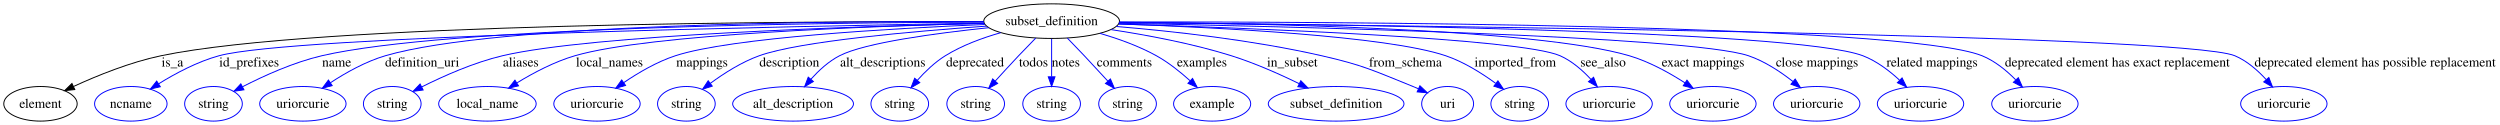
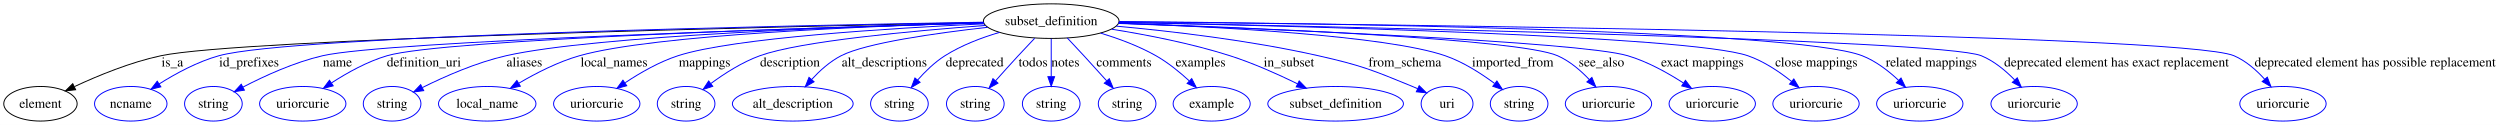
- <svg xmlns="http://www.w3.org/2000/svg" width="2601pt" height="130pt" viewBox="0.00 0.00 2600.98 130.00">
+ <svg xmlns="http://www.w3.org/2000/svg" width="2602pt" height="130pt" viewBox="0.00 0.00 2601.98 130.00">
  <g id="graph0" class="graph" transform="scale(1 1) rotate(0) translate(4 126)">
-     <polygon fill="white" stroke="transparent" points="-4,4 -4,-126 2596.98,-126 2596.98,4 -4,4" />
+     <polygon fill="#ffffff" stroke="transparent" points="-4,4 -4,-126 2597.981,-126 2597.981,4 -4,4" />
    <g id="node1" class="node">
-       <ellipse fill="none" stroke="black" cx="1090.1" cy="-104" rx="70.58" ry="18" />
-       <text text-anchor="middle" x="1090.1" y="-99.8" font-family="Times,serif" font-size="14.00">subset_definition</text>
+       <ellipse fill="none" stroke="#000000" cx="1090.097" cy="-104" rx="70.577" ry="18" />
+       <text text-anchor="middle" x="1090.097" y="-99.8" font-family="Times,serif" font-size="14.00" fill="#000000">subset_definition</text>
    </g>
    <g id="node2" class="node">
-       <ellipse fill="none" stroke="black" cx="38.1" cy="-18" rx="38.19" ry="18" />
-       <text text-anchor="middle" x="38.1" y="-13.8" font-family="Times,serif" font-size="14.00">element</text>
+       <ellipse fill="none" stroke="#000000" cx="38.097" cy="-18" rx="38.194" ry="18" />
+       <text text-anchor="middle" x="38.097" y="-13.8" font-family="Times,serif" font-size="14.00" fill="#000000">element</text>
    </g>
    <g id="edge1" class="edge">
-       <path fill="none" stroke="black" d="M1019.52,-103.37C832.4,-103.87 326.76,-101.95 163.54,-68 131.61,-61.36 97.24,-47.41 72.56,-36.08" />
-       <polygon fill="black" stroke="black" points="73.81,-32.81 63.27,-31.74 70.84,-39.15 73.81,-32.81" />
-       <text text-anchor="middle" x="175.37" y="-56.8" font-family="Times,serif" font-size="14.00">is_a</text>
+       <path fill="none" stroke="#000000" d="M1019.469,-102.637C817.424,-98.544 246.269,-85.55 163.545,-68 131.959,-61.299 98.052,-47.337 73.462,-35.867" />
+       <polygon fill="#000000" stroke="#000000" points="74.723,-32.591 64.19,-31.453 71.715,-38.911 74.723,-32.591" />
+       <text text-anchor="middle" x="175.373" y="-56.8" font-family="Times,serif" font-size="14.00" fill="#000000">is_a</text>
    </g>
    <g id="node3" class="node">
-       <ellipse fill="none" stroke="blue" cx="132.1" cy="-18" rx="37.71" ry="18" />
-       <text text-anchor="middle" x="132.1" y="-13.8" font-family="Times,serif" font-size="14.00">ncname</text>
+       <ellipse fill="none" stroke="#0000ff" cx="132.097" cy="-18" rx="37.709" ry="18" />
+       <text text-anchor="middle" x="132.097" y="-13.8" font-family="Times,serif" font-size="14.00" fill="#000000">ncname</text>
    </g>
    <g id="edge2" class="edge">
-       <path fill="none" stroke="blue" d="M1019.86,-101.96C827.2,-98.86 299.63,-88.59 223.88,-68 201.47,-61.91 178.41,-49.57 161.02,-38.8" />
-       <polygon fill="blue" stroke="blue" points="162.78,-35.78 152.47,-33.36 159.02,-41.68 162.78,-35.78" />
-       <text text-anchor="middle" x="255.2" y="-56.8" font-family="Times,serif" font-size="14.00">id_prefixes</text>
+       <path fill="none" stroke="#0000ff" d="M1019.508,-102.904C826.53,-99.65 299.493,-88.939 223.883,-68 201.694,-61.855 178.952,-49.519 161.657,-38.638" />
+       <polygon fill="#0000ff" stroke="#0000ff" points="163.437,-35.62 153.141,-33.121 159.631,-41.495 163.437,-35.62" />
+       <text text-anchor="middle" x="255.204" y="-56.8" font-family="Times,serif" font-size="14.00" fill="#000000">id_prefixes</text>
    </g>
    <g id="node4" class="node">
-       <ellipse fill="none" stroke="blue" cx="218.1" cy="-18" rx="30" ry="18" />
-       <text text-anchor="middle" x="218.1" y="-13.8" font-family="Times,serif" font-size="14.00">string</text>
+       <ellipse fill="none" stroke="#0000ff" cx="218.097" cy="-18" rx="30.003" ry="18" />
+       <text text-anchor="middle" x="218.097" y="-13.8" font-family="Times,serif" font-size="14.00" fill="#000000">string</text>
    </g>
    <g id="edge3" class="edge">
-       <path fill="none" stroke="blue" d="M1019.42,-103C856.85,-102.48 460.38,-98.06 330.78,-68 301.5,-61.21 270.33,-47.06 248.2,-35.7" />
-       <polygon fill="blue" stroke="blue" points="249.79,-32.58 239.31,-31.03 246.54,-38.78 249.79,-32.58" />
-       <text text-anchor="middle" x="346.26" y="-56.8" font-family="Times,serif" font-size="14.00">name</text>
+       <path fill="none" stroke="#0000ff" d="M1019.637,-102.086C844.279,-97.119 397.608,-83.144 331.779,-68 302.362,-61.232 271.121,-46.913 248.848,-35.326" />
+       <polygon fill="#0000ff" stroke="#0000ff" points="250.356,-32.164 239.883,-30.557 247.068,-38.344 250.356,-32.164" />
+       <text text-anchor="middle" x="347.255" y="-56.8" font-family="Times,serif" font-size="14.00" fill="#000000">name</text>
    </g>
    <g id="node5" class="node">
-       <ellipse fill="none" stroke="blue" cx="311.1" cy="-18" rx="44.94" ry="18" />
-       <text text-anchor="middle" x="311.1" y="-13.8" font-family="Times,serif" font-size="14.00">uriorcurie</text>
+       <ellipse fill="none" stroke="#0000ff" cx="311.097" cy="-18" rx="44.942" ry="18" />
+       <text text-anchor="middle" x="311.097" y="-13.8" font-family="Times,serif" font-size="14.00" fill="#000000">uriorcurie</text>
    </g>
    <g id="edge4" class="edge">
-       <path fill="none" stroke="blue" d="M1019.41,-103.58C867.01,-104.15 511.95,-101.68 396.88,-68 376.46,-62.02 355.69,-50.34 339.7,-39.88" />
-       <polygon fill="blue" stroke="blue" points="341.59,-36.93 331.35,-34.23 337.68,-42.73 341.59,-36.93" />
-       <text text-anchor="middle" x="435.21" y="-56.8" font-family="Times,serif" font-size="14.00">definition_uri</text>
+       <path fill="none" stroke="#0000ff" d="M1019.798,-102.181C855.779,-97.672 457.258,-85.098 398.876,-68 378.284,-61.969 357.326,-50.283 341.055,-39.724" />
+       <polygon fill="#0000ff" stroke="#0000ff" points="342.786,-36.672 332.529,-34.017 338.892,-42.489 342.786,-36.672" />
+       <text text-anchor="middle" x="437.207" y="-56.8" font-family="Times,serif" font-size="14.00" fill="#000000">definition_uri</text>
    </g>
    <g id="node6" class="node">
-       <ellipse fill="none" stroke="blue" cx="404.1" cy="-18" rx="30" ry="18" />
-       <text text-anchor="middle" x="404.1" y="-13.8" font-family="Times,serif" font-size="14.00">string</text>
+       <ellipse fill="none" stroke="#0000ff" cx="404.097" cy="-18" rx="30.003" ry="18" />
+       <text text-anchor="middle" x="404.097" y="-13.8" font-family="Times,serif" font-size="14.00" fill="#000000">string</text>
    </g>
    <g id="edge5" class="edge">
-       <path fill="none" stroke="blue" d="M1020.03,-101.66C889.09,-98.67 612.08,-89.9 518.78,-68 489.09,-61.03 457.34,-46.89 434.8,-35.59" />
-       <polygon fill="blue" stroke="blue" points="436.23,-32.39 425.73,-30.94 433.04,-38.62 436.23,-32.39" />
-       <text text-anchor="middle" x="537.76" y="-56.8" font-family="Times,serif" font-size="14.00">aliases</text>
+       <path fill="none" stroke="#0000ff" d="M1019.797,-102.325C889.52,-98.76 615.425,-88.973 522.779,-68 491.922,-61.015 458.916,-46.475 435.565,-34.867" />
+       <polygon fill="#0000ff" stroke="#0000ff" points="436.995,-31.667 426.493,-30.263 433.827,-37.91 436.995,-31.667" />
+       <text text-anchor="middle" x="541.755" y="-56.8" font-family="Times,serif" font-size="14.00" fill="#000000">aliases</text>
    </g>
    <g id="node7" class="node">
-       <ellipse fill="none" stroke="blue" cx="503.1" cy="-18" rx="50.73" ry="18" />
-       <text text-anchor="middle" x="503.1" y="-13.8" font-family="Times,serif" font-size="14.00">local_name</text>
+       <ellipse fill="none" stroke="#0000ff" cx="503.097" cy="-18" rx="50.731" ry="18" />
+       <text text-anchor="middle" x="503.097" y="-13.8" font-family="Times,serif" font-size="14.00" fill="#000000">local_name</text>
    </g>
    <g id="edge6" class="edge">
-       <path fill="none" stroke="blue" d="M1019.73,-101.67C902.39,-98.85 671.95,-90.56 594.12,-68 572.89,-61.84 551.01,-50.27 534.03,-39.91" />
-       <polygon fill="blue" stroke="blue" points="535.46,-36.68 525.13,-34.33 531.74,-42.61 535.46,-36.68" />
-       <text text-anchor="middle" x="630.08" y="-56.8" font-family="Times,serif" font-size="14.00">local_names</text>
+       <path fill="none" stroke="#0000ff" d="M1019.541,-102.334C903.145,-98.998 676.101,-89.854 599.124,-68 576.952,-61.705 553.988,-49.969 536.078,-39.448" />
+       <polygon fill="#0000ff" stroke="#0000ff" points="537.574,-36.263 527.204,-34.092 533.957,-42.256 537.574,-36.263" />
+       <text text-anchor="middle" x="635.083" y="-56.8" font-family="Times,serif" font-size="14.00" fill="#000000">local_names</text>
    </g>
    <g id="node8" class="node">
-       <ellipse fill="none" stroke="blue" cx="617.1" cy="-18" rx="44.94" ry="18" />
-       <text text-anchor="middle" x="617.1" y="-13.8" font-family="Times,serif" font-size="14.00">uriorcurie</text>
+       <ellipse fill="none" stroke="#0000ff" cx="617.097" cy="-18" rx="44.942" ry="18" />
+       <text text-anchor="middle" x="617.097" y="-13.8" font-family="Times,serif" font-size="14.00" fill="#000000">uriorcurie</text>
    </g>
    <g id="edge7" class="edge">
-       <path fill="none" stroke="blue" d="M1020.52,-100.52C924.49,-96.47 756.63,-86.9 698.66,-68 679.49,-61.75 660.06,-50.32 644.97,-40.08" />
-       <polygon fill="blue" stroke="blue" points="646.83,-37.1 636.63,-34.23 642.81,-42.83 646.83,-37.1" />
-       <text text-anchor="middle" x="726.32" y="-56.8" font-family="Times,serif" font-size="14.00">mappings</text>
+       <path fill="none" stroke="#0000ff" d="M1020.261,-101.202C924.86,-96.75 759.08,-86.598 701.655,-68 682.125,-61.675 662.265,-50.243 646.704,-39.905" />
+       <polygon fill="#0000ff" stroke="#0000ff" points="648.302,-36.757 638.074,-33.992 644.345,-42.532 648.302,-36.757" />
+       <text text-anchor="middle" x="729.317" y="-56.8" font-family="Times,serif" font-size="14.00" fill="#000000">mappings</text>
    </g>
    <g id="node9" class="node">
-       <ellipse fill="none" stroke="blue" cx="710.1" cy="-18" rx="30" ry="18" />
-       <text text-anchor="middle" x="710.1" y="-13.8" font-family="Times,serif" font-size="14.00">string</text>
+       <ellipse fill="none" stroke="#0000ff" cx="710.097" cy="-18" rx="30.003" ry="18" />
+       <text text-anchor="middle" x="710.097" y="-13.8" font-family="Times,serif" font-size="14.00" fill="#000000">string</text>
    </g>
    <g id="edge8" class="edge">
-       <path fill="none" stroke="blue" d="M1022.21,-98.8C946.15,-93.46 827.99,-83.09 785.89,-68 767.57,-61.43 749.18,-49.7 735.11,-39.36" />
-       <polygon fill="blue" stroke="blue" points="737.02,-36.42 726.94,-33.17 732.79,-42 737.02,-36.42" />
-       <text text-anchor="middle" x="817.2" y="-56.8" font-family="Times,serif" font-size="14.00">description</text>
+       <path fill="none" stroke="#0000ff" d="M1021.746,-99.516C945.902,-93.902 828.692,-83.148 786.89,-68 768.558,-61.357 750.177,-49.614 735.996,-39.177" />
+       <polygon fill="#0000ff" stroke="#0000ff" points="737.826,-36.172 727.748,-32.905 733.589,-41.744 737.826,-36.172" />
+       <text text-anchor="middle" x="818.2" y="-56.8" font-family="Times,serif" font-size="14.00" fill="#000000">description</text>
    </g>
    <g id="node10" class="node">
-       <ellipse fill="none" stroke="blue" cx="821.1" cy="-18" rx="62.83" ry="18" />
-       <text text-anchor="middle" x="821.1" y="-13.8" font-family="Times,serif" font-size="14.00">alt_description</text>
+       <ellipse fill="none" stroke="#0000ff" cx="821.097" cy="-18" rx="62.825" ry="18" />
+       <text text-anchor="middle" x="821.097" y="-13.8" font-family="Times,serif" font-size="14.00" fill="#000000">alt_description</text>
    </g>
    <g id="edge9" class="edge">
-       <path fill="none" stroke="blue" d="M1024.77,-97.18C969.74,-91.45 895.88,-81.58 869.45,-68 858.1,-62.17 847.81,-52.68 839.67,-43.6" />
-       <polygon fill="blue" stroke="blue" points="842.23,-41.2 833.1,-35.83 836.88,-45.73 842.23,-41.2" />
-       <text text-anchor="middle" x="914.42" y="-56.8" font-family="Times,serif" font-size="14.00">alt_descriptions</text>
+       <path fill="none" stroke="#0000ff" d="M1024.049,-97.592C969.683,-91.504 897.482,-81.308 871.448,-68 859.793,-62.042 849.139,-52.417 840.663,-43.195" />
+       <polygon fill="#0000ff" stroke="#0000ff" points="843.287,-40.878 834.082,-35.633 838.006,-45.474 843.287,-40.878" />
+       <text text-anchor="middle" x="916.421" y="-56.8" font-family="Times,serif" font-size="14.00" fill="#000000">alt_descriptions</text>
    </g>
    <g id="node11" class="node">
-       <ellipse fill="none" stroke="blue" cx="932.1" cy="-18" rx="30" ry="18" />
-       <text text-anchor="middle" x="932.1" y="-13.8" font-family="Times,serif" font-size="14.00">string</text>
+       <ellipse fill="none" stroke="#0000ff" cx="932.097" cy="-18" rx="30.003" ry="18" />
+       <text text-anchor="middle" x="932.097" y="-13.8" font-family="Times,serif" font-size="14.00" fill="#000000">string</text>
    </g>
    <g id="edge10" class="edge">
-       <path fill="none" stroke="blue" d="M1037.13,-91.98C1018.06,-86.57 996.95,-78.81 979.48,-68 968.58,-61.26 958.43,-51.45 950.33,-42.38" />
-       <polygon fill="blue" stroke="blue" points="952.94,-40.04 943.79,-34.69 947.61,-44.58 952.94,-40.04" />
-       <text text-anchor="middle" x="1010.41" y="-56.8" font-family="Times,serif" font-size="14.00">deprecated</text>
+       <path fill="none" stroke="#0000ff" d="M1036.229,-92.288C1017.371,-86.719 996.635,-78.841 979.476,-68 968.841,-61.281 958.947,-51.642 950.98,-42.617" />
+       <polygon fill="#0000ff" stroke="#0000ff" points="953.625,-40.325 944.505,-34.933 948.272,-44.836 953.625,-40.325" />
+       <text text-anchor="middle" x="1010.407" y="-56.8" font-family="Times,serif" font-size="14.00" fill="#000000">deprecated</text>
    </g>
    <g id="node12" class="node">
-       <ellipse fill="none" stroke="blue" cx="1011.1" cy="-18" rx="30" ry="18" />
-       <text text-anchor="middle" x="1011.1" y="-13.8" font-family="Times,serif" font-size="14.00">string</text>
+       <ellipse fill="none" stroke="#0000ff" cx="1011.097" cy="-18" rx="30.003" ry="18" />
+       <text text-anchor="middle" x="1011.097" y="-13.8" font-family="Times,serif" font-size="14.00" fill="#000000">string</text>
    </g>
    <g id="edge11" class="edge">
-       <path fill="none" stroke="blue" d="M1073.55,-86.39C1067.87,-80.61 1061.49,-74.06 1055.76,-68 1047.73,-59.51 1039.04,-50.04 1031.48,-41.71" />
-       <polygon fill="blue" stroke="blue" points="1033.94,-39.21 1024.64,-34.14 1028.75,-43.91 1033.94,-39.21" />
-       <text text-anchor="middle" x="1071.27" y="-56.8" font-family="Times,serif" font-size="14.00">todos</text>
+       <path fill="none" stroke="#0000ff" d="M1072.864,-86.164C1067.358,-80.404 1061.266,-73.966 1055.759,-68 1047.981,-59.574 1039.576,-50.229 1032.177,-41.919" />
+       <polygon fill="#0000ff" stroke="#0000ff" points="1034.701,-39.49 1025.446,-34.334 1029.465,-44.137 1034.701,-39.49" />
+       <text text-anchor="middle" x="1071.266" y="-56.8" font-family="Times,serif" font-size="14.00" fill="#000000">todos</text>
    </g>
    <g id="node13" class="node">
-       <ellipse fill="none" stroke="blue" cx="1090.1" cy="-18" rx="30" ry="18" />
-       <text text-anchor="middle" x="1090.1" y="-13.8" font-family="Times,serif" font-size="14.00">string</text>
+       <ellipse fill="none" stroke="#0000ff" cx="1090.097" cy="-18" rx="30.003" ry="18" />
+       <text text-anchor="middle" x="1090.097" y="-13.8" font-family="Times,serif" font-size="14.00" fill="#000000">string</text>
    </g>
    <g id="edge12" class="edge">
-       <path fill="none" stroke="blue" d="M1090.1,-85.6C1090.1,-74.26 1090.1,-59.23 1090.1,-46.32" />
-       <polygon fill="blue" stroke="blue" points="1093.6,-46.1 1090.1,-36.1 1086.6,-46.1 1093.6,-46.1" />
-       <text text-anchor="middle" x="1104.87" y="-56.8" font-family="Times,serif" font-size="14.00">notes</text>
+       <path fill="none" stroke="#0000ff" d="M1090.097,-85.762C1090.097,-74.36 1090.097,-59.434 1090.097,-46.494" />
+       <polygon fill="#0000ff" stroke="#0000ff" points="1093.597,-46.212 1090.097,-36.212 1086.597,-46.212 1093.597,-46.212" />
+       <text text-anchor="middle" x="1104.873" y="-56.8" font-family="Times,serif" font-size="14.00" fill="#000000">notes</text>
    </g>
    <g id="node14" class="node">
-       <ellipse fill="none" stroke="blue" cx="1169.1" cy="-18" rx="30" ry="18" />
-       <text text-anchor="middle" x="1169.1" y="-13.8" font-family="Times,serif" font-size="14.00">string</text>
+       <ellipse fill="none" stroke="#0000ff" cx="1169.097" cy="-18" rx="30.003" ry="18" />
+       <text text-anchor="middle" x="1169.097" y="-13.8" font-family="Times,serif" font-size="14.00" fill="#000000">string</text>
    </g>
    <g id="edge13" class="edge">
-       <path fill="none" stroke="blue" d="M1106.45,-86.36C1112.08,-80.58 1118.4,-74.04 1124.1,-68 1132.15,-59.47 1140.9,-50 1148.52,-41.68" />
-       <polygon fill="blue" stroke="blue" points="1151.26,-43.86 1155.42,-34.11 1146.09,-39.14 1151.26,-43.86" />
-       <text text-anchor="middle" x="1165.87" y="-56.8" font-family="Times,serif" font-size="14.00">comments</text>
+       <path fill="none" stroke="#0000ff" d="M1106.783,-86.501C1112.323,-80.647 1118.503,-74.068 1124.097,-68 1131.895,-59.541 1140.356,-50.188 1147.814,-41.882" />
+       <polygon fill="#0000ff" stroke="#0000ff" points="1150.538,-44.086 1154.603,-34.302 1145.324,-39.416 1150.538,-44.086" />
+       <text text-anchor="middle" x="1165.869" y="-56.8" font-family="Times,serif" font-size="14.00" fill="#000000">comments</text>
    </g>
    <g id="node15" class="node">
-       <ellipse fill="none" stroke="blue" cx="1257.1" cy="-18" rx="40.12" ry="18" />
-       <text text-anchor="middle" x="1257.1" y="-13.8" font-family="Times,serif" font-size="14.00">example</text>
+       <ellipse fill="none" stroke="#0000ff" cx="1257.097" cy="-18" rx="40.123" ry="18" />
+       <text text-anchor="middle" x="1257.097" y="-13.8" font-family="Times,serif" font-size="14.00" fill="#000000">example</text>
    </g>
    <g id="edge14" class="edge">
-       <path fill="none" stroke="blue" d="M1140.35,-91.31C1159.43,-85.75 1180.93,-78.07 1199.1,-68 1211.65,-61.04 1224.02,-51.14 1234.09,-42.05" />
-       <polygon fill="blue" stroke="blue" points="1236.71,-44.4 1241.63,-35.01 1231.93,-39.28 1236.71,-44.4" />
-       <text text-anchor="middle" x="1246.53" y="-56.8" font-family="Times,serif" font-size="14.00">examples</text>
+       <path fill="none" stroke="#0000ff" d="M1141.495,-91.549C1160.306,-85.842 1181.321,-78.065 1199.097,-68 1211.511,-60.97 1223.71,-51.048 1233.691,-41.894" />
+       <polygon fill="#0000ff" stroke="#0000ff" points="1236.337,-44.208 1241.183,-34.787 1231.519,-39.13 1236.337,-44.208" />
+       <text text-anchor="middle" x="1245.531" y="-56.8" font-family="Times,serif" font-size="14.00" fill="#000000">examples</text>
    </g>
    <g id="node16" class="node">
-       <ellipse fill="none" stroke="blue" cx="1386.1" cy="-18" rx="70.58" ry="18" />
-       <text text-anchor="middle" x="1386.1" y="-13.8" font-family="Times,serif" font-size="14.00">subset_definition</text>
+       <ellipse fill="none" stroke="#0000ff" cx="1386.097" cy="-18" rx="70.577" ry="18" />
+       <text text-anchor="middle" x="1386.097" y="-13.8" font-family="Times,serif" font-size="14.00" fill="#000000">subset_definition</text>
    </g>
    <g id="edge15" class="edge">
-       <path fill="none" stroke="blue" d="M1152.06,-95.18C1188.91,-89.6 1236.28,-80.79 1277.1,-68 1301.3,-60.41 1327.25,-48.89 1347.76,-38.93" />
-       <polygon fill="blue" stroke="blue" points="1349.35,-42.05 1356.77,-34.48 1346.25,-35.77 1349.35,-42.05" />
-       <text text-anchor="middle" x="1340.54" y="-56.8" font-family="Times,serif" font-size="14.00">in_subset</text>
+       <path fill="none" stroke="#0000ff" d="M1153.016,-95.599C1189.489,-89.799 1235.989,-80.799 1276.097,-68 1300.186,-60.313 1325.978,-48.779 1346.528,-38.726" />
+       <polygon fill="#0000ff" stroke="#0000ff" points="1348.178,-41.815 1355.576,-34.23 1345.063,-35.546 1348.178,-41.815" />
+       <text text-anchor="middle" x="1337.542" y="-56.8" font-family="Times,serif" font-size="14.00" fill="#000000">in_subset</text>
    </g>
    <g id="node17" class="node">
-       <ellipse fill="none" stroke="blue" cx="1502.1" cy="-18" rx="27" ry="18" />
-       <text text-anchor="middle" x="1502.1" y="-13.8" font-family="Times,serif" font-size="14.00">uri</text>
+       <ellipse fill="none" stroke="#0000ff" cx="1502.097" cy="-18" rx="27" ry="18" />
+       <text text-anchor="middle" x="1502.097" y="-13.8" font-family="Times,serif" font-size="14.00" fill="#000000">uri</text>
    </g>
    <g id="edge16" class="edge">
-       <path fill="none" stroke="blue" d="M1157.47,-98.43C1214.81,-93.64 1299.08,-84.44 1371.1,-68 1414.53,-58.09 1424.77,-52.65 1466.1,-36 1467.92,-35.26 1469.79,-34.48 1471.66,-33.67" />
-       <polygon fill="blue" stroke="blue" points="1473.28,-36.78 1480.96,-29.48 1470.4,-30.4 1473.28,-36.78" />
-       <text text-anchor="middle" x="1458.19" y="-56.8" font-family="Times,serif" font-size="14.00">from_schema</text>
+       <path fill="none" stroke="#0000ff" d="M1157.842,-98.791C1214.518,-93.586 1297.247,-84.007 1368.097,-68 1412.789,-57.903 1423.712,-53.404 1466.097,-36 1467.89,-35.263 1469.718,-34.475 1471.552,-33.655" />
+       <polygon fill="#0000ff" stroke="#0000ff" points="1473.078,-36.805 1480.635,-29.379 1470.097,-30.471 1473.078,-36.805" />
+       <text text-anchor="middle" x="1458.193" y="-56.8" font-family="Times,serif" font-size="14.00" fill="#000000">from_schema</text>
    </g>
    <g id="node18" class="node">
-       <ellipse fill="none" stroke="blue" cx="1577.1" cy="-18" rx="30" ry="18" />
-       <text text-anchor="middle" x="1577.1" y="-13.8" font-family="Times,serif" font-size="14.00">string</text>
+       <ellipse fill="none" stroke="#0000ff" cx="1577.097" cy="-18" rx="30.003" ry="18" />
+       <text text-anchor="middle" x="1577.097" y="-13.8" font-family="Times,serif" font-size="14.00" fill="#000000">string</text>
    </g>
    <g id="edge17" class="edge">
-       <path fill="none" stroke="blue" d="M1159.69,-101.06C1259.75,-97.6 1438.93,-88.67 1500.1,-68 1518.87,-61.66 1537.67,-49.82 1552,-39.37" />
-       <polygon fill="blue" stroke="blue" points="1554.43,-41.92 1560.3,-33.1 1550.21,-36.33 1554.43,-41.92" />
-       <text text-anchor="middle" x="1572.48" y="-56.8" font-family="Times,serif" font-size="14.00">imported_from</text>
+       <path fill="none" stroke="#0000ff" d="M1160.553,-101.919C1260.803,-98.26 1439.21,-88.974 1500.097,-68 1518.692,-61.594 1537.25,-49.748 1551.487,-39.193" />
+       <polygon fill="#0000ff" stroke="#0000ff" points="1553.952,-41.714 1559.755,-32.849 1549.69,-36.16 1553.952,-41.714" />
+       <text text-anchor="middle" x="1570.476" y="-56.8" font-family="Times,serif" font-size="14.00" fill="#000000">imported_from</text>
    </g>
    <g id="node19" class="node">
-       <ellipse fill="none" stroke="blue" cx="1670.1" cy="-18" rx="44.94" ry="18" />
-       <text text-anchor="middle" x="1670.1" y="-13.8" font-family="Times,serif" font-size="14.00">uriorcurie</text>
+       <ellipse fill="none" stroke="#0000ff" cx="1670.097" cy="-18" rx="44.942" ry="18" />
+       <text text-anchor="middle" x="1670.097" y="-13.8" font-family="Times,serif" font-size="14.00" fill="#000000">uriorcurie</text>
    </g>
    <g id="edge18" class="edge">
-       <path fill="none" stroke="blue" d="M1159.93,-101.04C1294.06,-96.89 1578.15,-86.07 1619.1,-68 1631.38,-62.58 1642.48,-52.84 1651.16,-43.47" />
-       <polygon fill="blue" stroke="blue" points="1653.93,-45.63 1657.86,-35.79 1648.65,-41.03 1653.93,-45.63" />
-       <text text-anchor="middle" x="1663.81" y="-56.8" font-family="Times,serif" font-size="14.00">see_also</text>
+       <path fill="none" stroke="#0000ff" d="M1160.169,-101.841C1293.986,-97.335 1576.293,-85.844 1617.097,-68 1629.717,-62.481 1641.19,-52.611 1650.209,-43.09" />
+       <polygon fill="#0000ff" stroke="#0000ff" points="1652.833,-45.405 1656.89,-35.618 1647.615,-40.739 1652.833,-45.405" />
+       <text text-anchor="middle" x="1662.811" y="-56.8" font-family="Times,serif" font-size="14.00" fill="#000000">see_also</text>
    </g>
    <g id="node20" class="node">
-       <ellipse fill="none" stroke="blue" cx="1778.1" cy="-18" rx="44.94" ry="18" />
-       <text text-anchor="middle" x="1778.1" y="-13.8" font-family="Times,serif" font-size="14.00">uriorcurie</text>
+       <ellipse fill="none" stroke="#0000ff" cx="1778.097" cy="-18" rx="44.942" ry="18" />
+       <text text-anchor="middle" x="1778.097" y="-13.8" font-family="Times,serif" font-size="14.00" fill="#000000">uriorcurie</text>
    </g>
    <g id="edge19" class="edge">
-       <path fill="none" stroke="blue" d="M1160.6,-102.87C1297.31,-101.96 1593.57,-96.63 1691.1,-68 1711.73,-61.94 1732.79,-50.25 1749.02,-39.81" />
-       <polygon fill="blue" stroke="blue" points="1751.11,-42.63 1757.51,-34.18 1747.24,-36.79 1751.11,-42.63" />
-       <text text-anchor="middle" x="1767.83" y="-56.8" font-family="Times,serif" font-size="14.00">exact mappings</text>
+       <path fill="none" stroke="#0000ff" d="M1160.072,-101.586C1307.475,-96.242 1640.48,-82.715 1690.097,-68 1710.707,-61.887 1731.717,-50.198 1748.036,-39.657" />
+       <polygon fill="#0000ff" stroke="#0000ff" points="1750.205,-42.419 1756.588,-33.963 1746.325,-36.592 1750.205,-42.419" />
+       <text text-anchor="middle" x="1767.833" y="-56.8" font-family="Times,serif" font-size="14.00" fill="#000000">exact mappings</text>
    </g>
    <g id="node21" class="node">
-       <ellipse fill="none" stroke="blue" cx="1886.1" cy="-18" rx="44.94" ry="18" />
-       <text text-anchor="middle" x="1886.1" y="-13.8" font-family="Times,serif" font-size="14.00">uriorcurie</text>
+       <ellipse fill="none" stroke="#0000ff" cx="1886.097" cy="-18" rx="44.942" ry="18" />
+       <text text-anchor="middle" x="1886.097" y="-13.8" font-family="Times,serif" font-size="14.00" fill="#000000">uriorcurie</text>
    </g>
    <g id="edge20" class="edge">
-       <path fill="none" stroke="blue" d="M1160.15,-101.8C1329.98,-98.59 1754.22,-88.59 1815.1,-68 1831.97,-62.29 1848.49,-51.31 1861.35,-41.19" />
-       <polygon fill="blue" stroke="blue" points="1863.72,-43.77 1869.23,-34.72 1859.28,-38.36 1863.72,-43.77" />
-       <text text-anchor="middle" x="1886.45" y="-56.8" font-family="Times,serif" font-size="14.00">close mappings</text>
+       <path fill="none" stroke="#0000ff" d="M1160.475,-102.731C1330.546,-99.348 1754.363,-88.91 1815.097,-68 1831.701,-62.283 1847.895,-51.417 1860.614,-41.271" />
+       <polygon fill="#0000ff" stroke="#0000ff" points="1862.985,-43.851 1868.44,-34.769 1858.512,-38.467 1862.985,-43.851" />
+       <text text-anchor="middle" x="1886.45" y="-56.8" font-family="Times,serif" font-size="14.00" fill="#000000">close mappings</text>
    </g>
    <g id="node22" class="node">
-       <ellipse fill="none" stroke="blue" cx="1994.1" cy="-18" rx="44.94" ry="18" />
-       <text text-anchor="middle" x="1994.1" y="-13.8" font-family="Times,serif" font-size="14.00">uriorcurie</text>
+       <ellipse fill="none" stroke="#0000ff" cx="1994.097" cy="-18" rx="44.942" ry="18" />
+       <text text-anchor="middle" x="1994.097" y="-13.8" font-family="Times,serif" font-size="14.00" fill="#000000">uriorcurie</text>
    </g>
    <g id="edge21" class="edge">
-       <path fill="none" stroke="blue" d="M1160.47,-102.63C1350.19,-101.26 1862.81,-95.09 1934.1,-68 1948.32,-62.59 1961.7,-52.39 1972.19,-42.69" />
-       <polygon fill="blue" stroke="blue" points="1974.9,-44.94 1979.62,-35.46 1970.01,-39.93 1974.9,-44.94" />
-       <text text-anchor="middle" x="2006.11" y="-56.8" font-family="Times,serif" font-size="14.00">related mappings</text>
+       <path fill="none" stroke="#0000ff" d="M1160.825,-103.574C1350.864,-102.064 1863.001,-95.468 1934.097,-68 1948.207,-62.548 1961.414,-52.352 1971.825,-42.583" />
+       <polygon fill="#0000ff" stroke="#0000ff" points="1974.561,-44.801 1979.21,-35.281 1969.639,-39.823 1974.561,-44.801" />
+       <text text-anchor="middle" x="2006.109" y="-56.8" font-family="Times,serif" font-size="14.00" fill="#000000">related mappings</text>
    </g>
    <g id="node23" class="node">
-       <ellipse fill="none" stroke="blue" cx="2113.1" cy="-18" rx="44.94" ry="18" />
-       <text text-anchor="middle" x="2113.1" y="-13.8" font-family="Times,serif" font-size="14.00">uriorcurie</text>
+       <ellipse fill="none" stroke="#0000ff" cx="2113.097" cy="-18" rx="44.942" ry="18" />
+       <text text-anchor="middle" x="2113.097" y="-13.8" font-family="Times,serif" font-size="14.00" fill="#000000">uriorcurie</text>
    </g>
    <g id="edge22" class="edge">
-       <path fill="none" stroke="blue" d="M1160.57,-103.2C1369.41,-103.41 1975.64,-101.12 2058.1,-68 2071.39,-62.66 2083.59,-52.61 2093.1,-42.99" />
-       <polygon fill="blue" stroke="blue" points="2095.85,-45.17 2100.12,-35.47 2090.73,-40.39 2095.85,-45.17" />
-       <text text-anchor="middle" x="2198.86" y="-56.8" font-family="Times,serif" font-size="14.00">deprecated element has exact replacement</text>
+       <path fill="none" stroke="#0000ff" d="M1160.483,-102.704C1376.308,-98.558 2016.714,-84.89 2058.097,-68 2071.295,-62.613 2083.345,-52.565 2092.779,-42.882" />
+       <polygon fill="#0000ff" stroke="#0000ff" points="2095.566,-45.021 2099.756,-35.29 2090.412,-40.284 2095.566,-45.021" />
+       <text text-anchor="middle" x="2198.859" y="-56.8" font-family="Times,serif" font-size="14.00" fill="#000000">deprecated element has exact replacement</text>
    </g>
    <g id="node24" class="node">
-       <ellipse fill="none" stroke="blue" cx="2372.1" cy="-18" rx="44.94" ry="18" />
-       <text text-anchor="middle" x="2372.1" y="-13.8" font-family="Times,serif" font-size="14.00">uriorcurie</text>
+       <ellipse fill="none" stroke="#0000ff" cx="2372.097" cy="-18" rx="44.942" ry="18" />
+       <text text-anchor="middle" x="2372.097" y="-13.8" font-family="Times,serif" font-size="14.00" fill="#000000">uriorcurie</text>
    </g>
    <g id="edge23" class="edge">
-       <path fill="none" stroke="blue" d="M1160.73,-102.4C1414.43,-100.04 2267.43,-90.5 2321.1,-68 2333.66,-62.73 2344.91,-52.83 2353.63,-43.3" />
-       <polygon fill="blue" stroke="blue" points="2356.48,-45.36 2360.33,-35.49 2351.16,-40.8 2356.48,-45.36" />
-       <text text-anchor="middle" x="2467.04" y="-56.8" font-family="Times,serif" font-size="14.00">deprecated element has possible replacement</text>
+       <path fill="none" stroke="#0000ff" d="M1160.743,-103.355C1414.471,-100.856 2267.549,-90.789 2321.097,-68 2333.397,-62.765 2344.383,-53.071 2352.979,-43.603" />
+       <polygon fill="#0000ff" stroke="#0000ff" points="2355.799,-45.689 2359.615,-35.805 2350.468,-41.153 2355.799,-45.689" />
+       <text text-anchor="middle" x="2468.039" y="-56.8" font-family="Times,serif" font-size="14.00" fill="#000000">deprecated element has possible replacement</text>
    </g>
  </g>
</svg>
